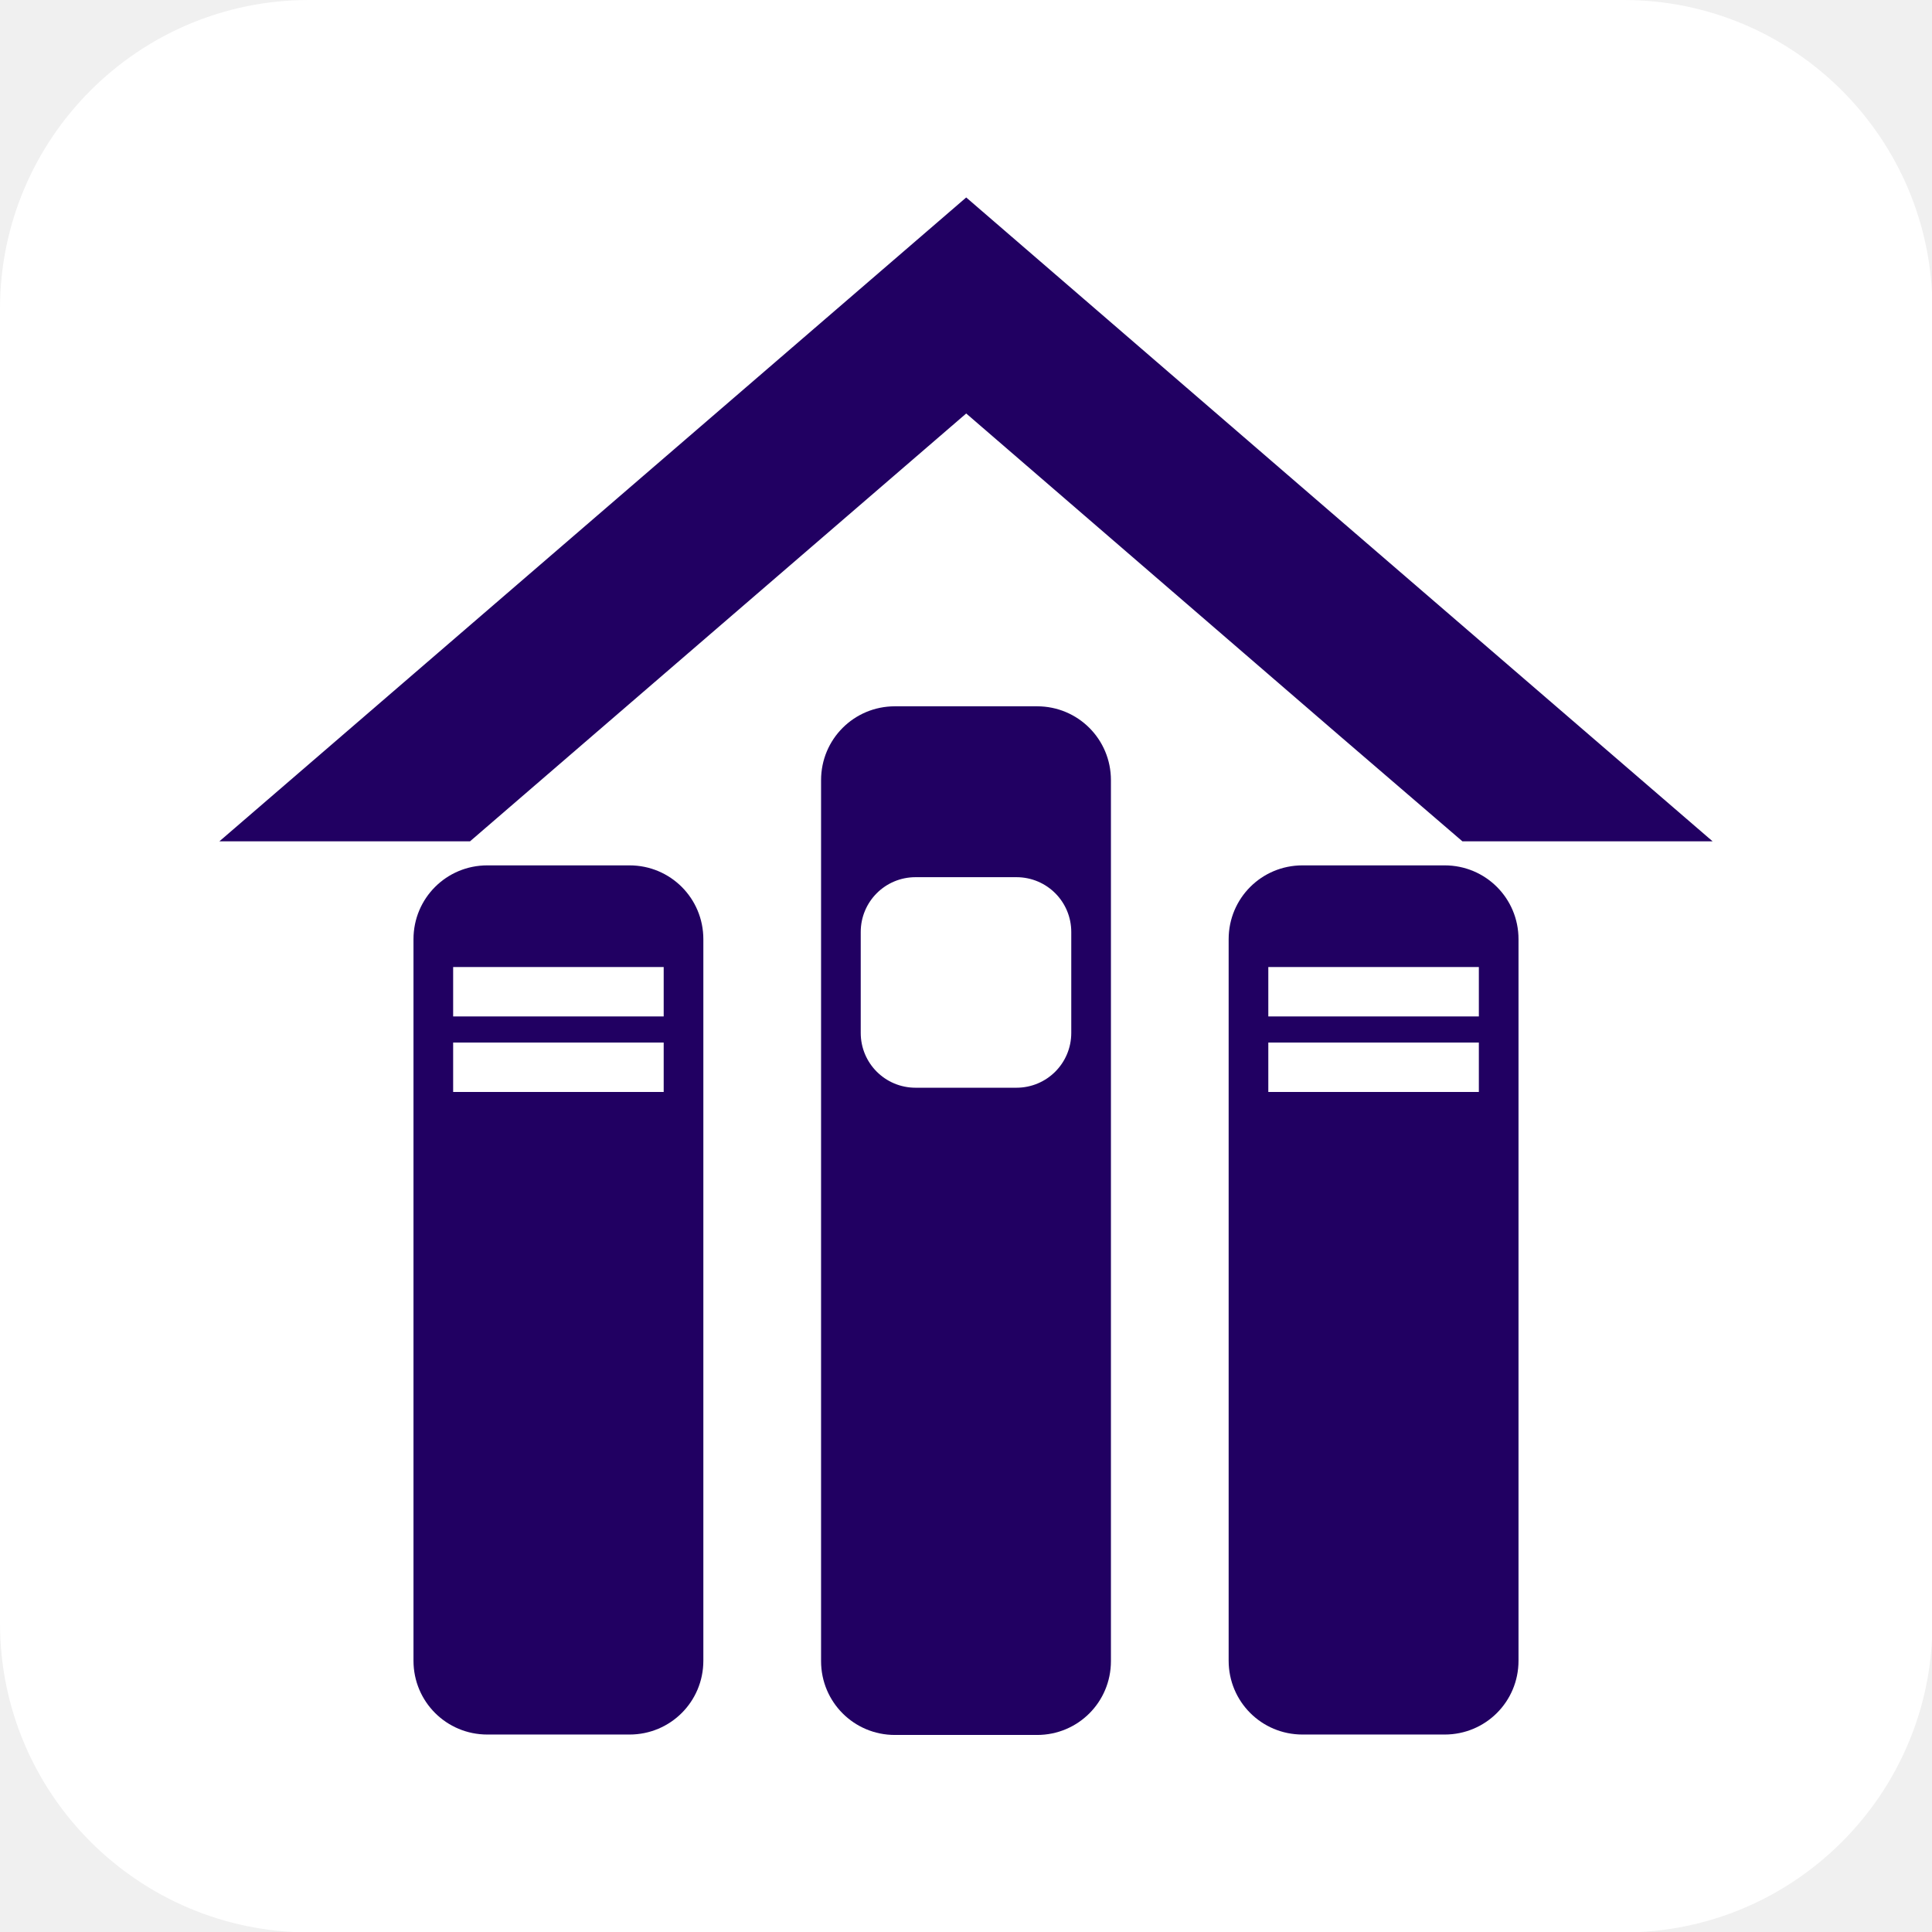
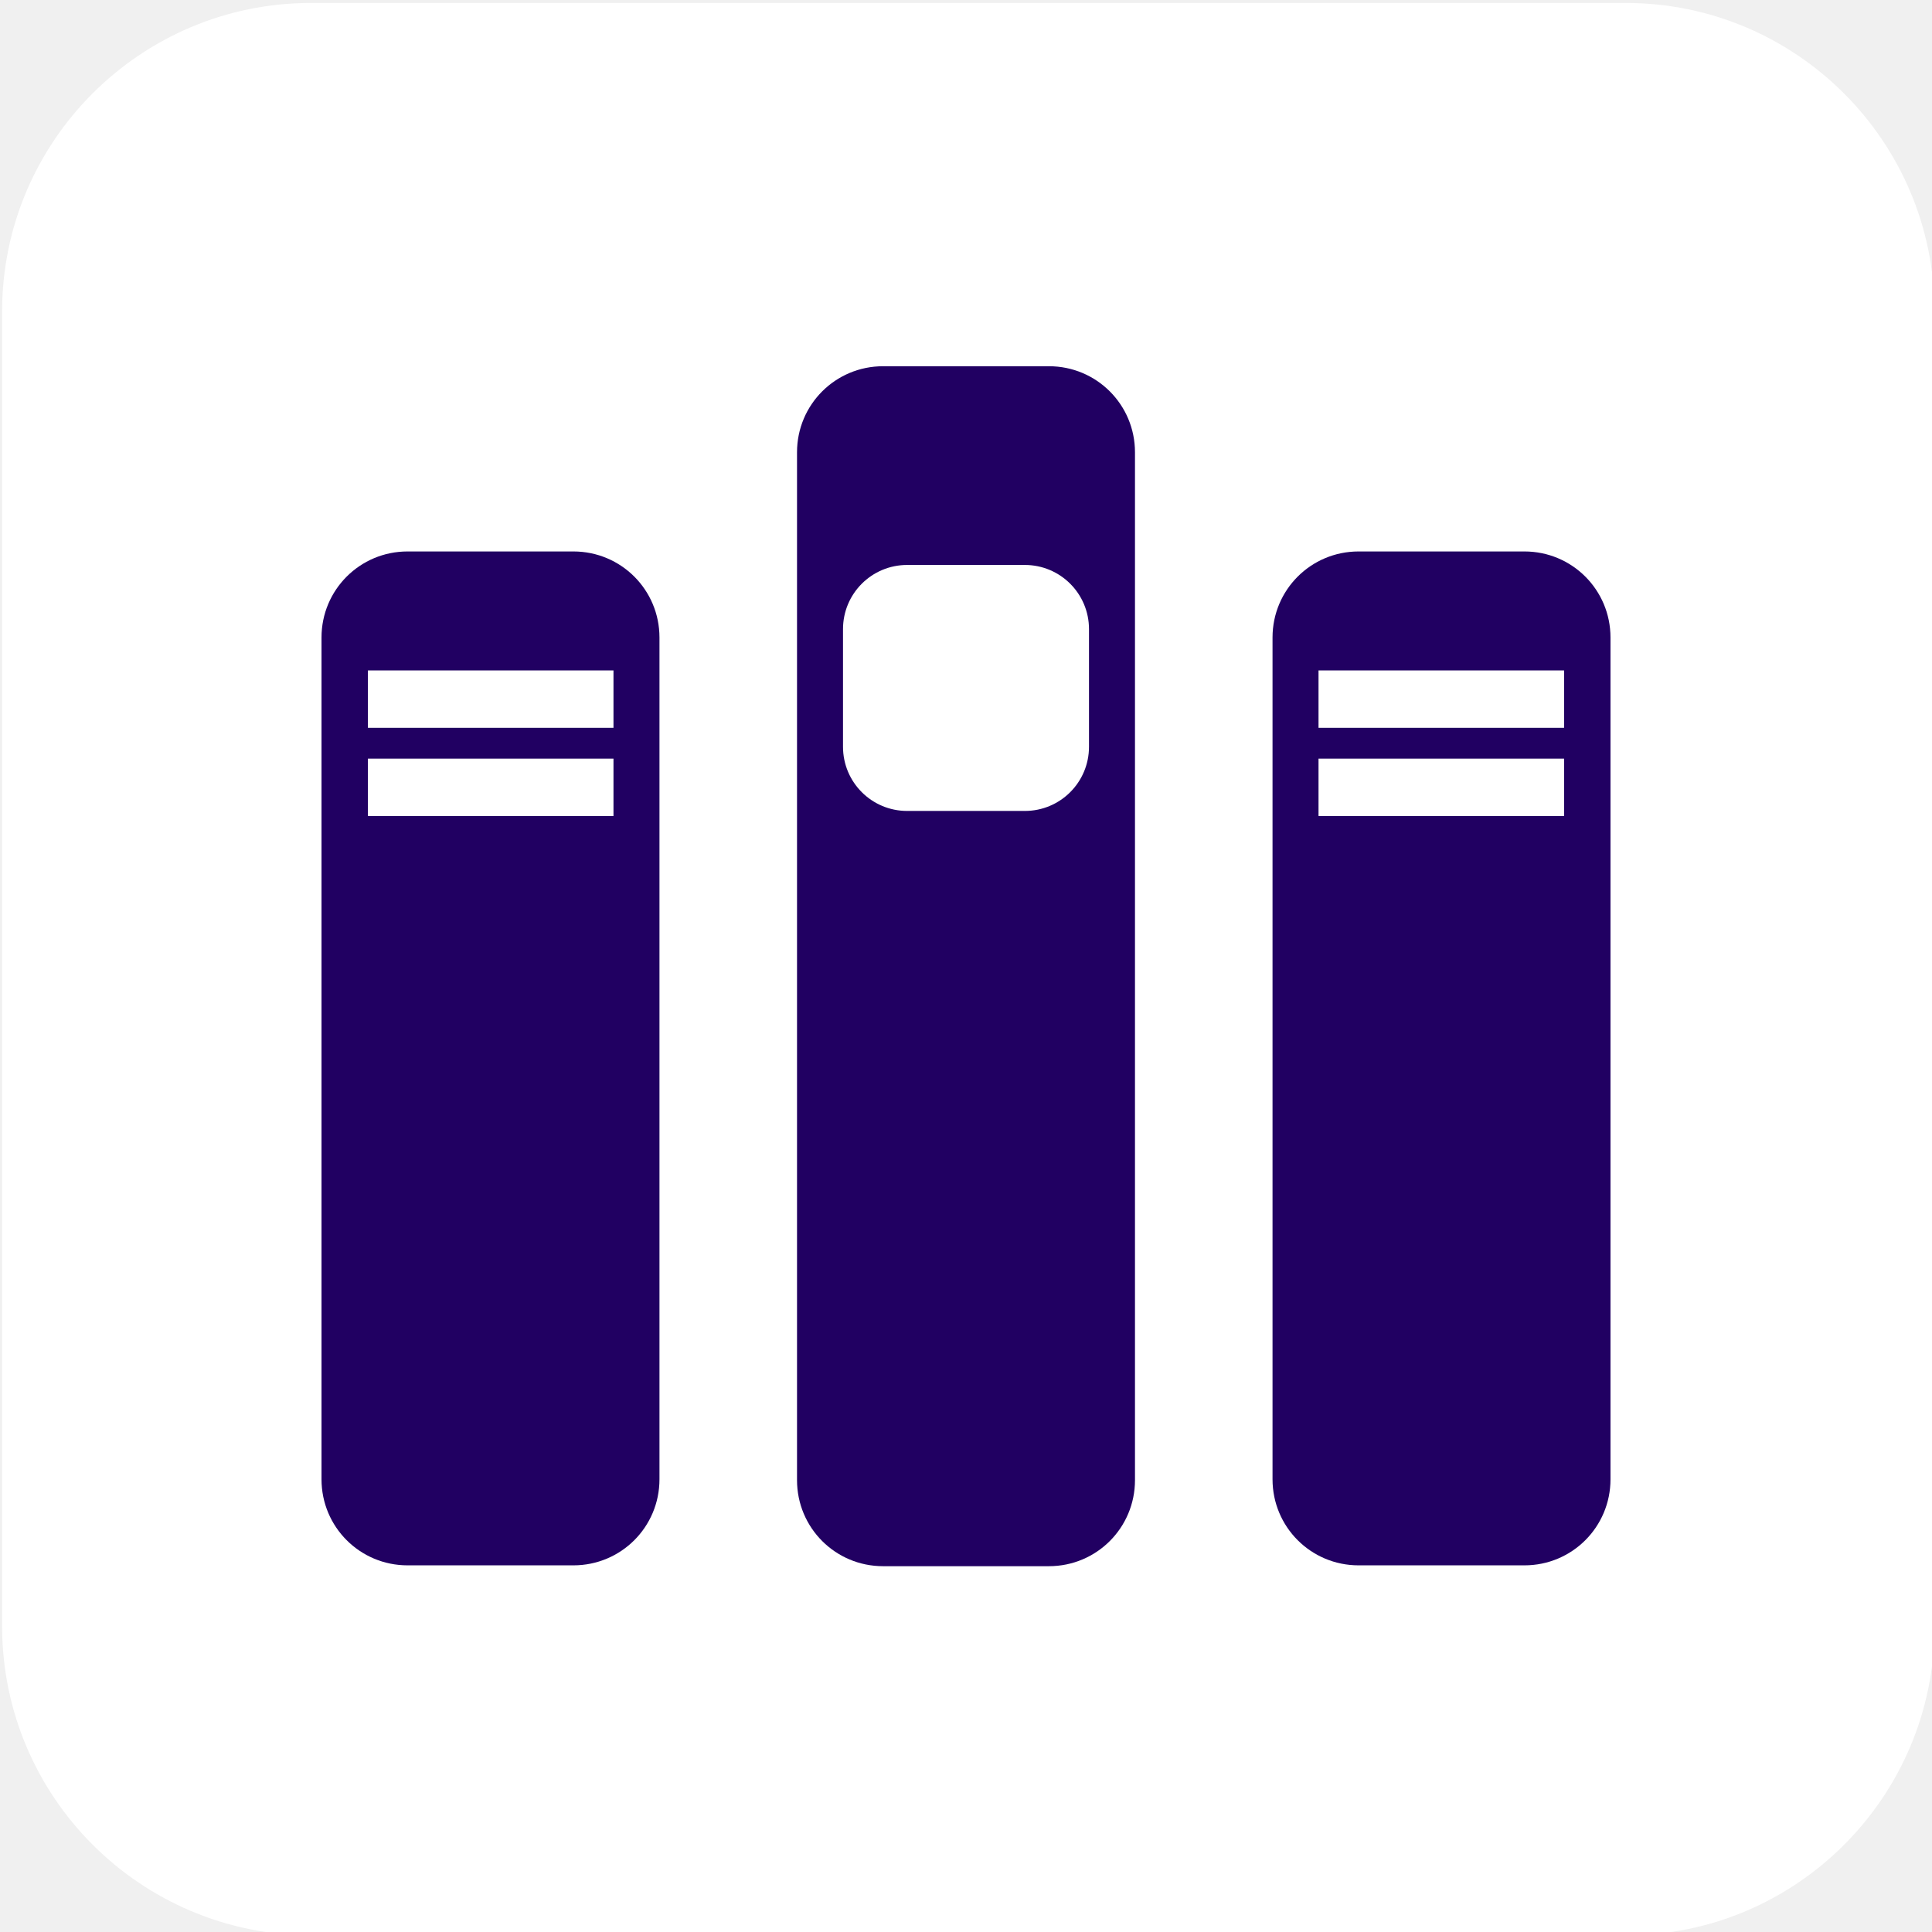
<svg xmlns="http://www.w3.org/2000/svg" version="1.1" id="Layer_1" x="0px" y="0px" viewBox="0 0 457.9 457.9" style="enable-background:new 0 0 457.9 457.9;" xml:space="preserve">
  <style type="text/css">
	.st0{fill:#FFFFFF;}
	.st1{fill:#210062;}
</style>
-   <g id="Layer_2_1_">
-     <g id="Layer_1-2">
-       <path class="st0" d="M73.2,0h311.6c40.4,0,73.2,32.8,73.2,73.2v311.6c0,40.4-32.8,73.2-73.2,73.2H73.2C32.8,457.9,0,425.2,0,384.7    V73.2C0,32.8,32.8,0,73.2,0z" />
-       <polygon class="st1" points="140.5,174.3 229,98 317.4,174.3 346.6,199.4 405.9,199.4 317.4,123.1 229,46.8 140.5,123.1 52,199.4     111.4,199.4   " />
-       <path class="st1" d="M245.8,167.4h-33.7c-9.7,0-17.5,7.8-17.5,17.5l0,0v208.8c0,9.7,7.8,17.5,17.5,17.5h33.7    c9.7,0,17.5-7.8,17.5-17.5V184.9C263.3,175.2,255.5,167.4,245.8,167.4z M253.9,244.8c0,7.2-5.8,13-13,13H217c-7.2,0-13-5.8-13-13    v-23.9c0-7.2,5.8-13,13-13l0,0h23.9c7.2,0,13,5.8,13,13l0,0L253.9,244.8z" />
-       <path class="st1" d="M149.2,205.1h-33.7c-9.7,0-17.5,7.8-17.5,17.5c0,0,0,0,0,0v171c0,9.7,7.8,17.5,17.5,17.5c0,0,0,0,0,0h33.7    c9.7,0,17.5-7.8,17.5-17.5v-171C166.7,212.9,158.9,205.1,149.2,205.1z M157.3,258.8h-49.9v-11.7h49.9V258.8z M157.3,240.9h-49.9    v-11.7h49.9V240.9z" />
-       <path class="st1" d="M342.4,205.1h-33.7c-9.7,0-17.5,7.8-17.5,17.5v171c0,9.7,7.8,17.5,17.5,17.5h33.7c9.7,0,17.5-7.8,17.5-17.5    c0,0,0,0,0,0v-171C359.9,212.9,352.1,205.1,342.4,205.1C342.4,205.1,342.4,205.1,342.4,205.1z M350.5,258.8h-49.9v-11.7h49.9    V258.8z M350.5,240.9h-49.9v-11.7h49.9V240.9z" />
+   <g>
+     <path class="st0" d="M73.7,0.7h311.6c40.4,0,73.2,32.8,73.2,73.2v311.6c0,40.4-32.8,73.2-73.2,73.2H73.7   c-40.4-0.1-73.2-32.8-73.2-73.3V73.8C0.5,33.5,33.3,0.7,73.7,0.7z" />
+     <g>
+       <path class="st1" d="M248.6,86.8h-39.3c-11.3,0-20.4,9.1-20.4,20.4l0,0v243.6c0,11.3,9.1,20.4,20.4,20.4h39.3    c11.3,0,20.4-9.1,20.4-20.4V107.2C269,95.9,259.9,86.8,248.6,86.8z M258.1,177c0,8.4-6.8,15.2-15.2,15.2H215    c-8.4,0-15.2-6.8-15.2-15.2v-27.9c0-8.4,6.8-15.2,15.2-15.2l0,0h27.9c8.4,0,15.2,6.8,15.2,15.2l0,0V177z" />
+       <path class="st1" d="M135.9,130.7H96.6c-11.3,0-20.4,9.1-20.4,20.4l0,0v199.5c0,11.3,9.1,20.4,20.4,20.4l0,0h39.3    c11.3,0,20.4-9.1,20.4-20.4V151.1C156.3,139.8,147.2,130.7,135.9,130.7z M145.4,193.4H87.2v-13.6h58.2V193.4z M145.4,172.5H87.2    v-13.6h58.2V172.5z" />
+       <path class="st1" d="M361.3,130.7H322c-11.3,0-20.4,9.1-20.4,20.4v199.5c0,11.3,9.1,20.4,20.4,20.4h39.3    c11.3,0,20.4-9.1,20.4-20.4l0,0V151.1C381.7,139.8,372.6,130.7,361.3,130.7L361.3,130.7z M370.7,193.4h-58.2v-13.6h58.2V193.4z     M370.7,172.5h-58.2v-13.6h58.2V172.5z" />
    </g>
  </g>
</svg>
